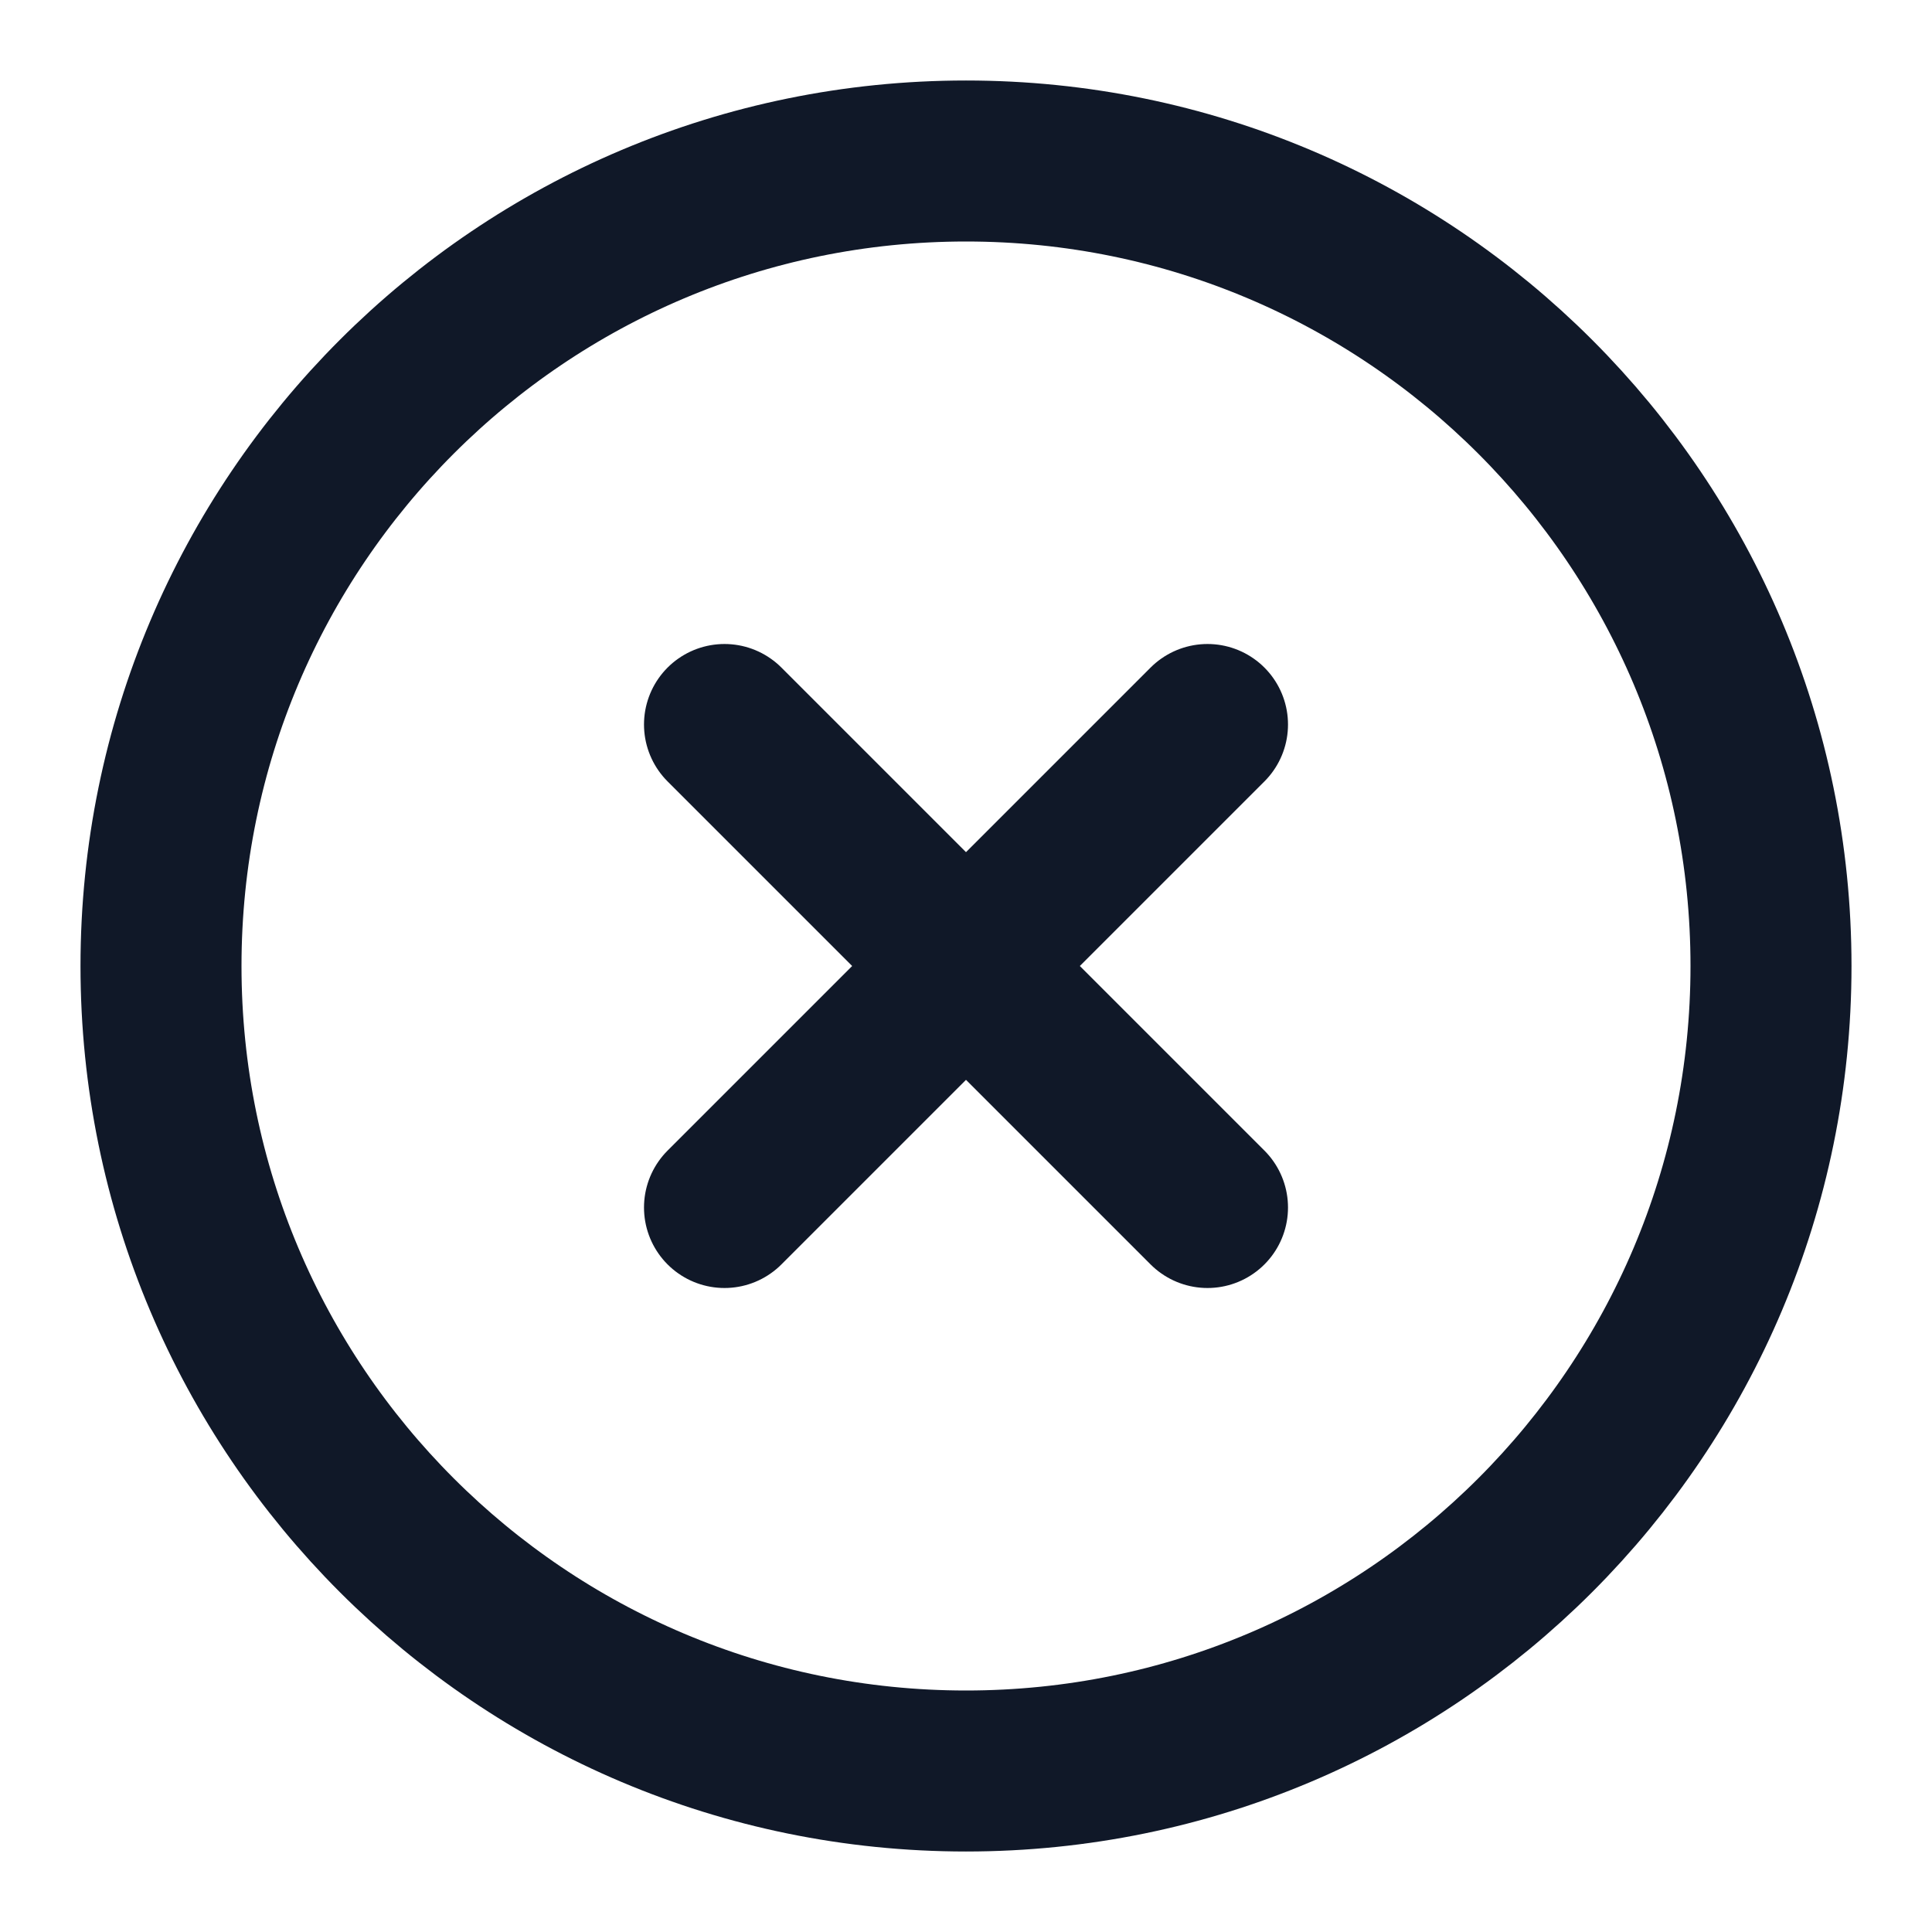
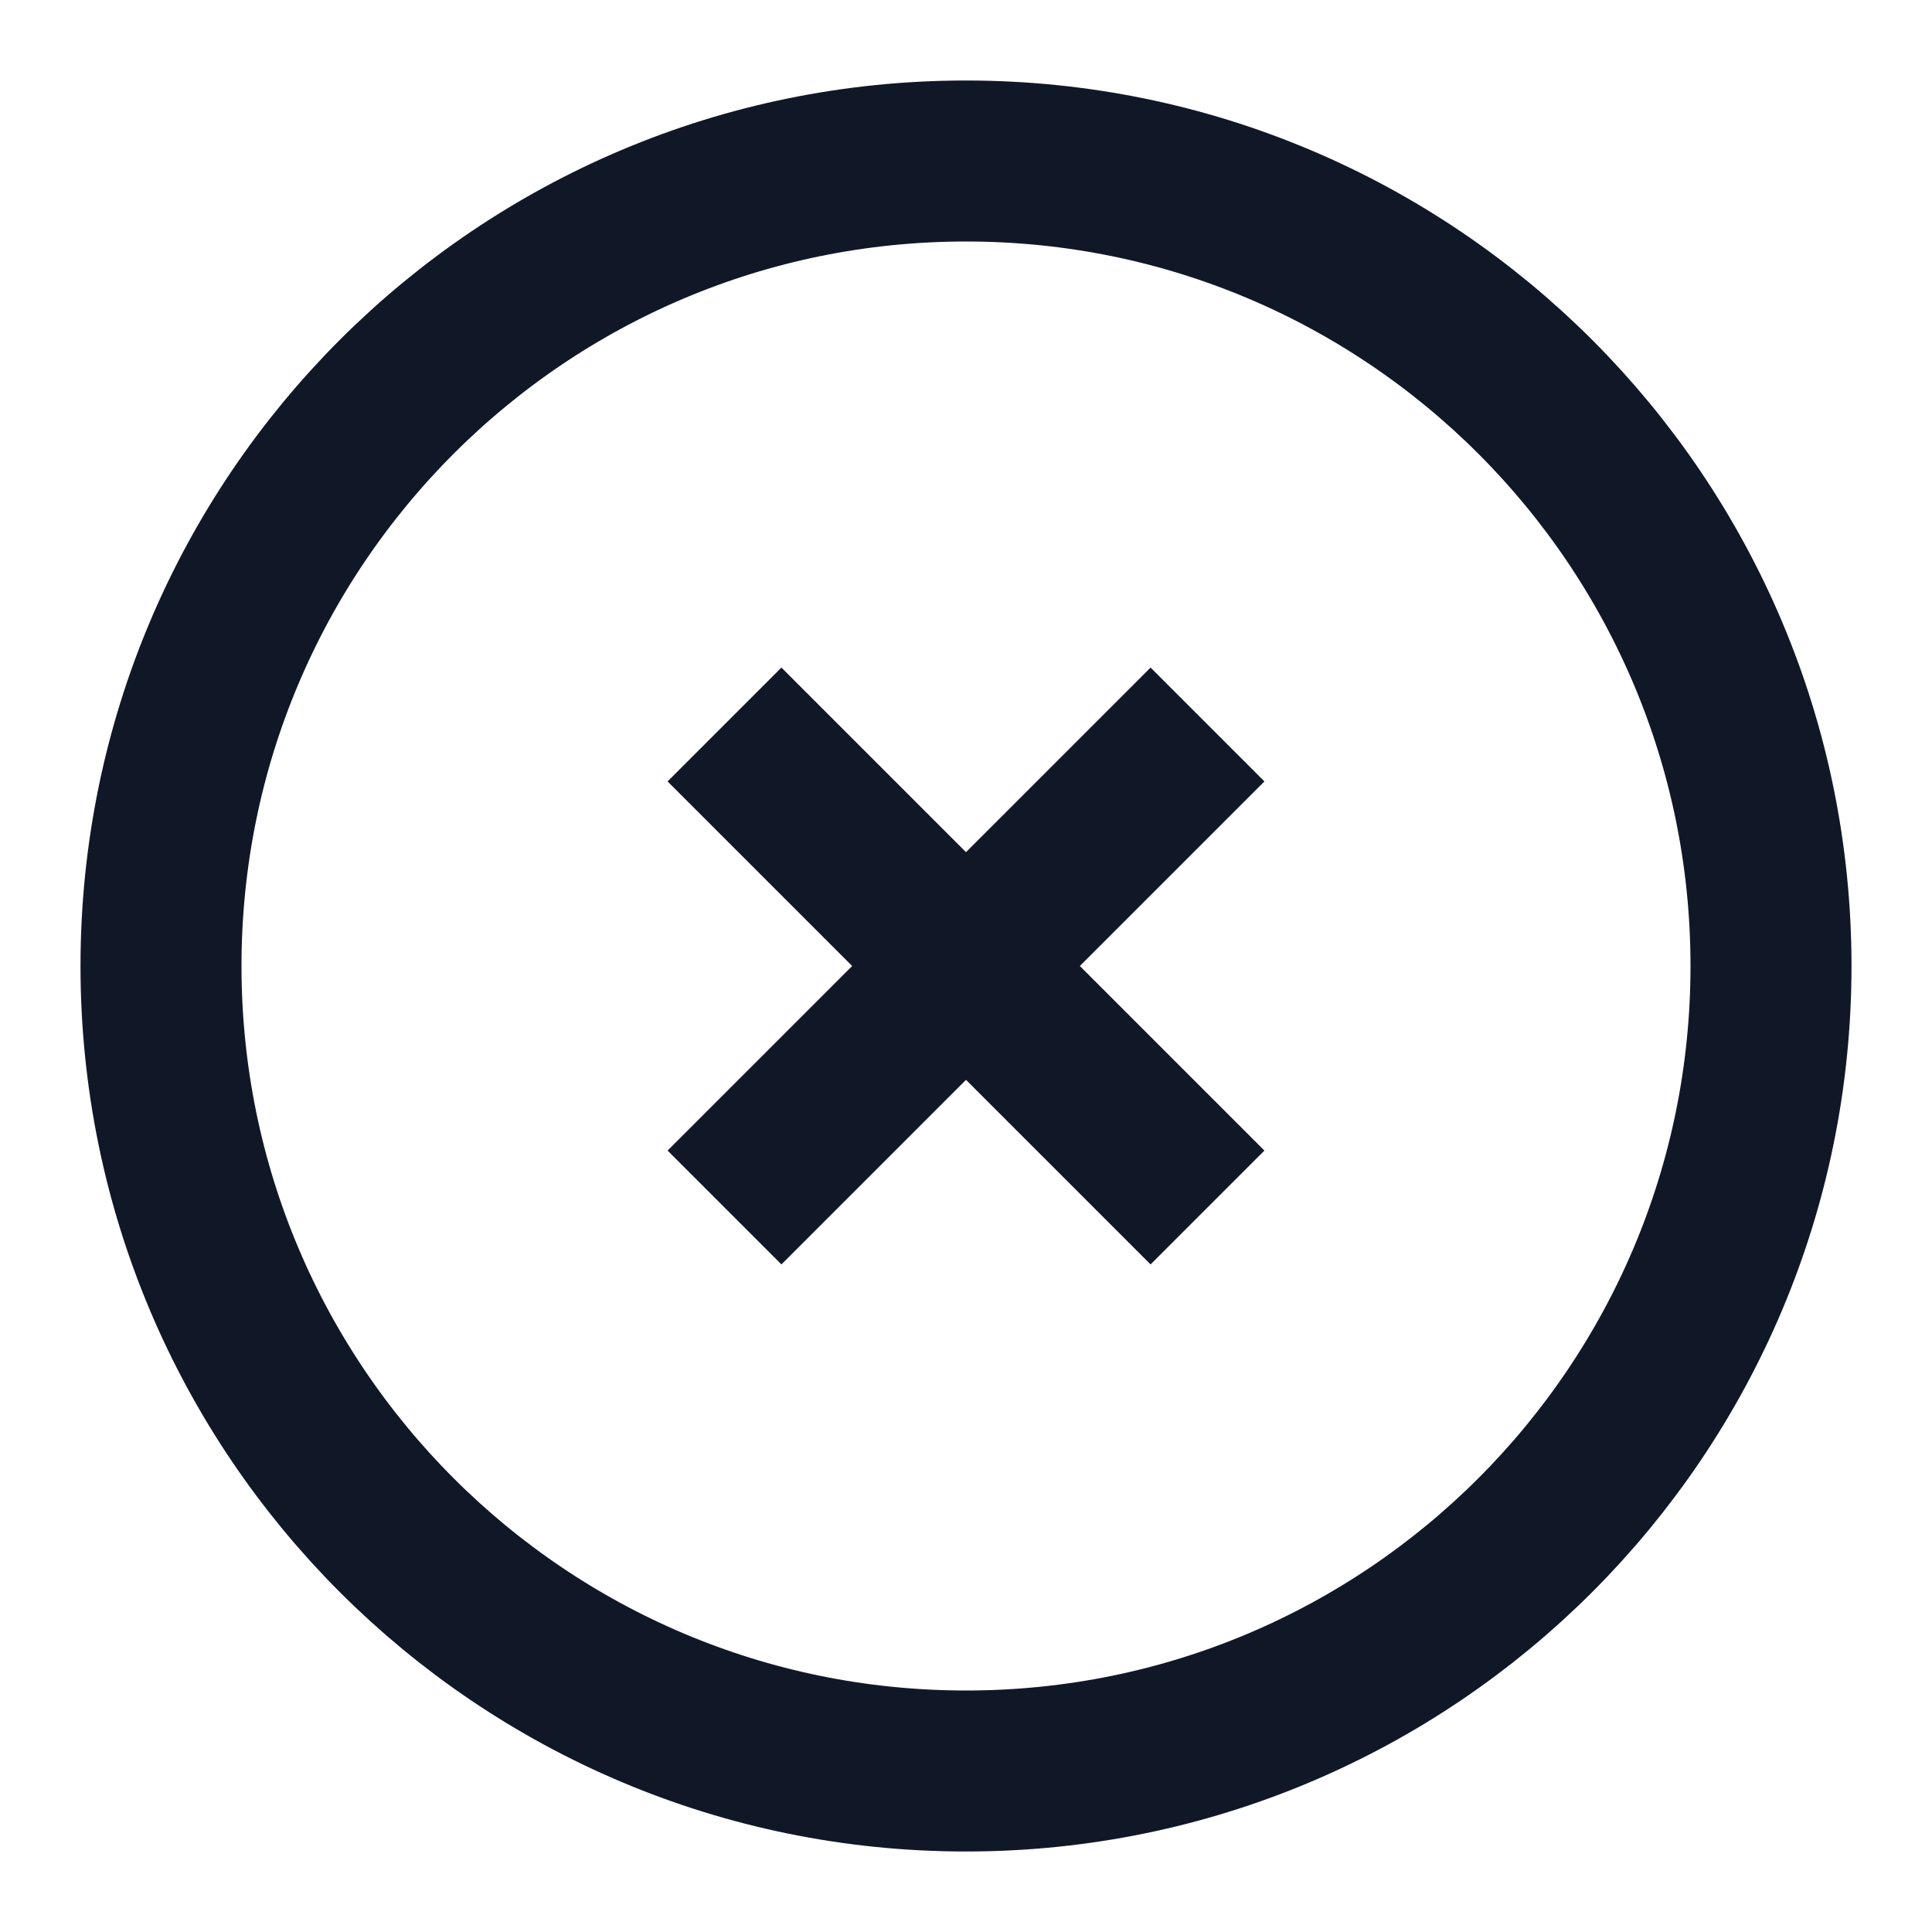
<svg xmlns="http://www.w3.org/2000/svg" width="24" height="24" viewBox="0 0 24 24" fill="none">
-   <path d="M15 9L9 15M9 9L15 15M22 12C22 17.523 17.523 22 12 22C6.477 22 2 17.523 2 12C2 6.477 6.477 2 12 2C17.523 2 22 6.477 22 12Z" stroke="#101828" stroke-width="2" stroke-linecap="round" stroke-linejoin="round" />
+   <path d="M15 9L9 15M9 9L15 15M22 12C22 17.523 17.523 22 12 22C6.477 22 2 17.523 2 12C2 6.477 6.477 2 12 2C17.523 2 22 6.477 22 12Z" stroke="#101828" stroke-width="2" strokeLinecap="round" strokeLinejoin="round" />
</svg>
